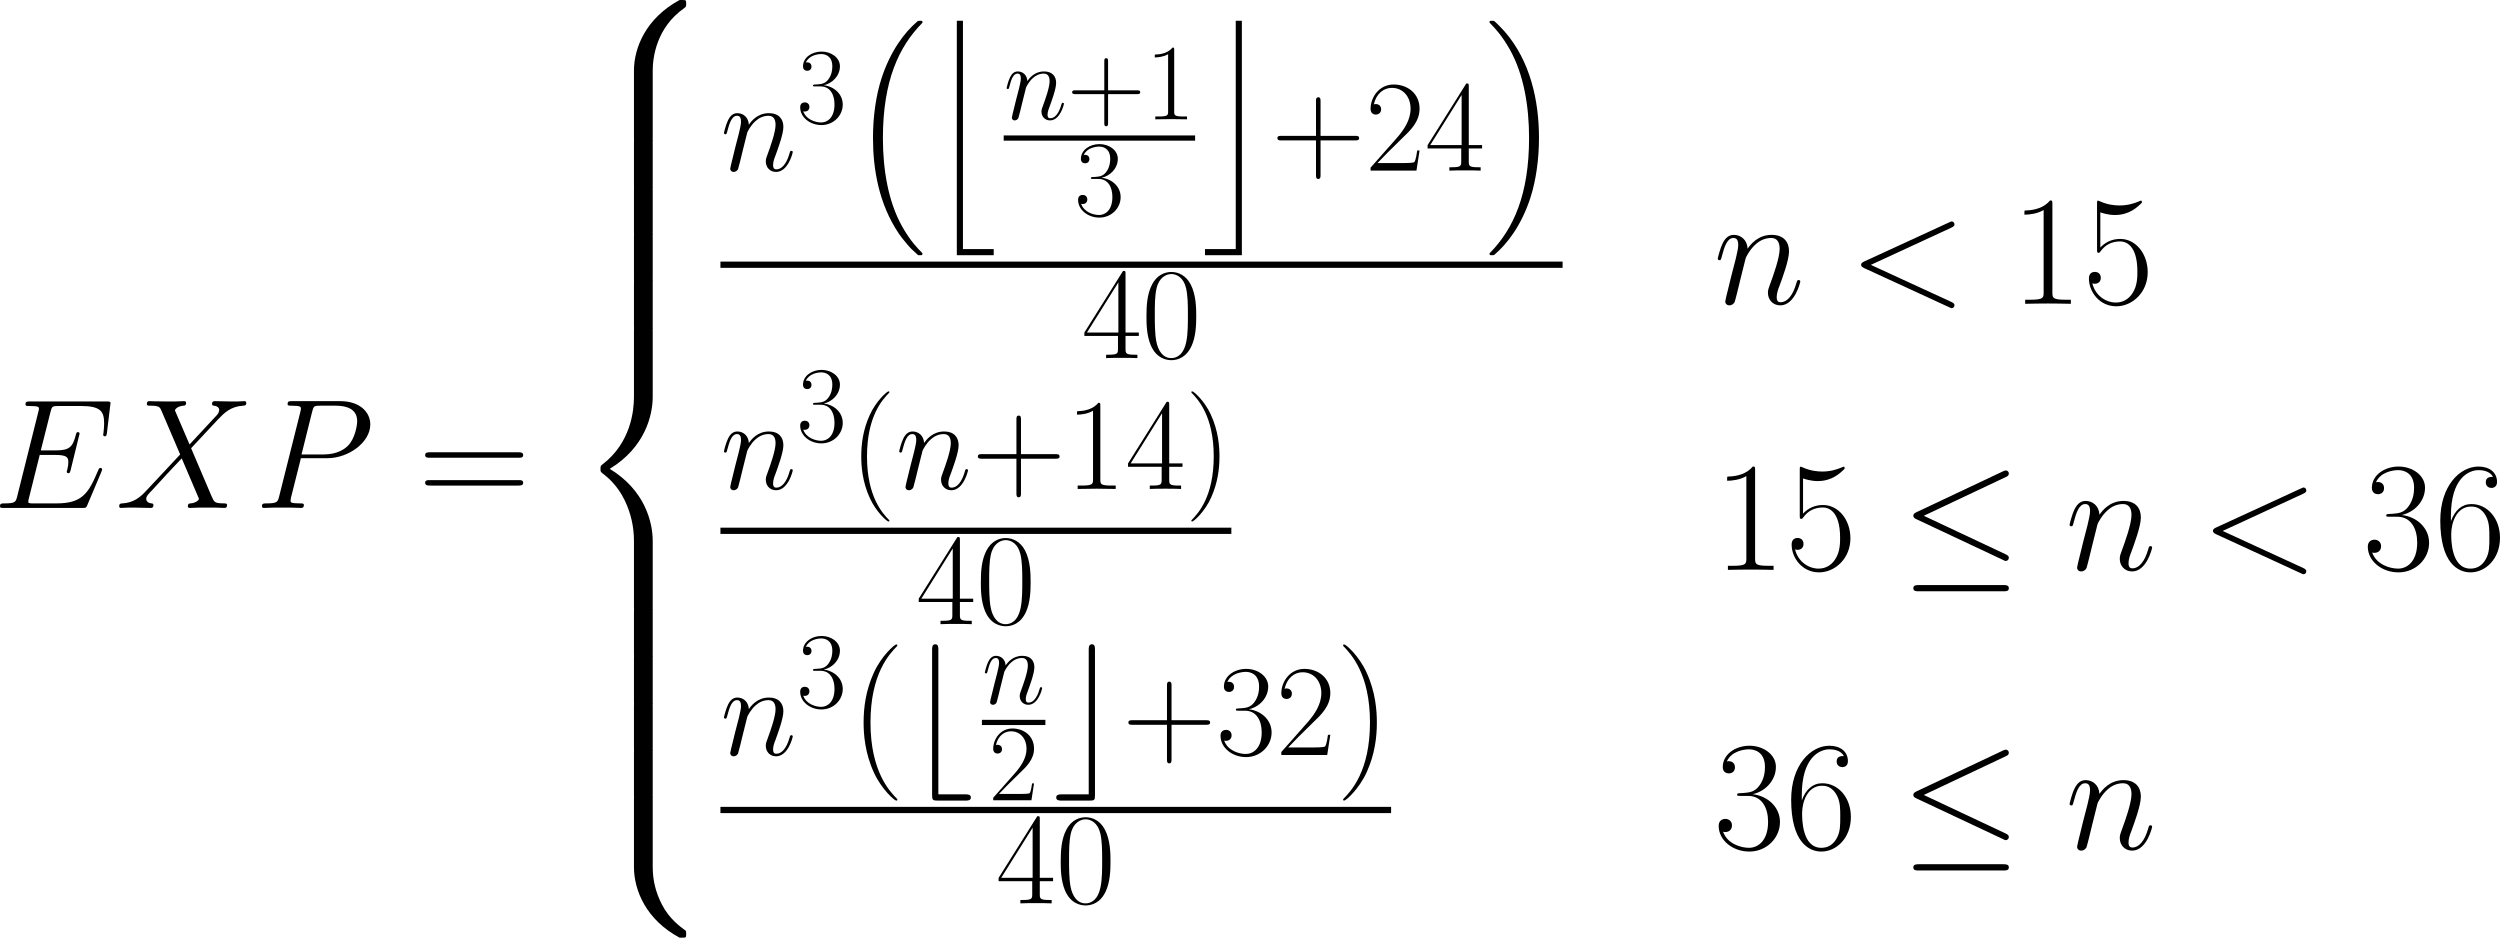
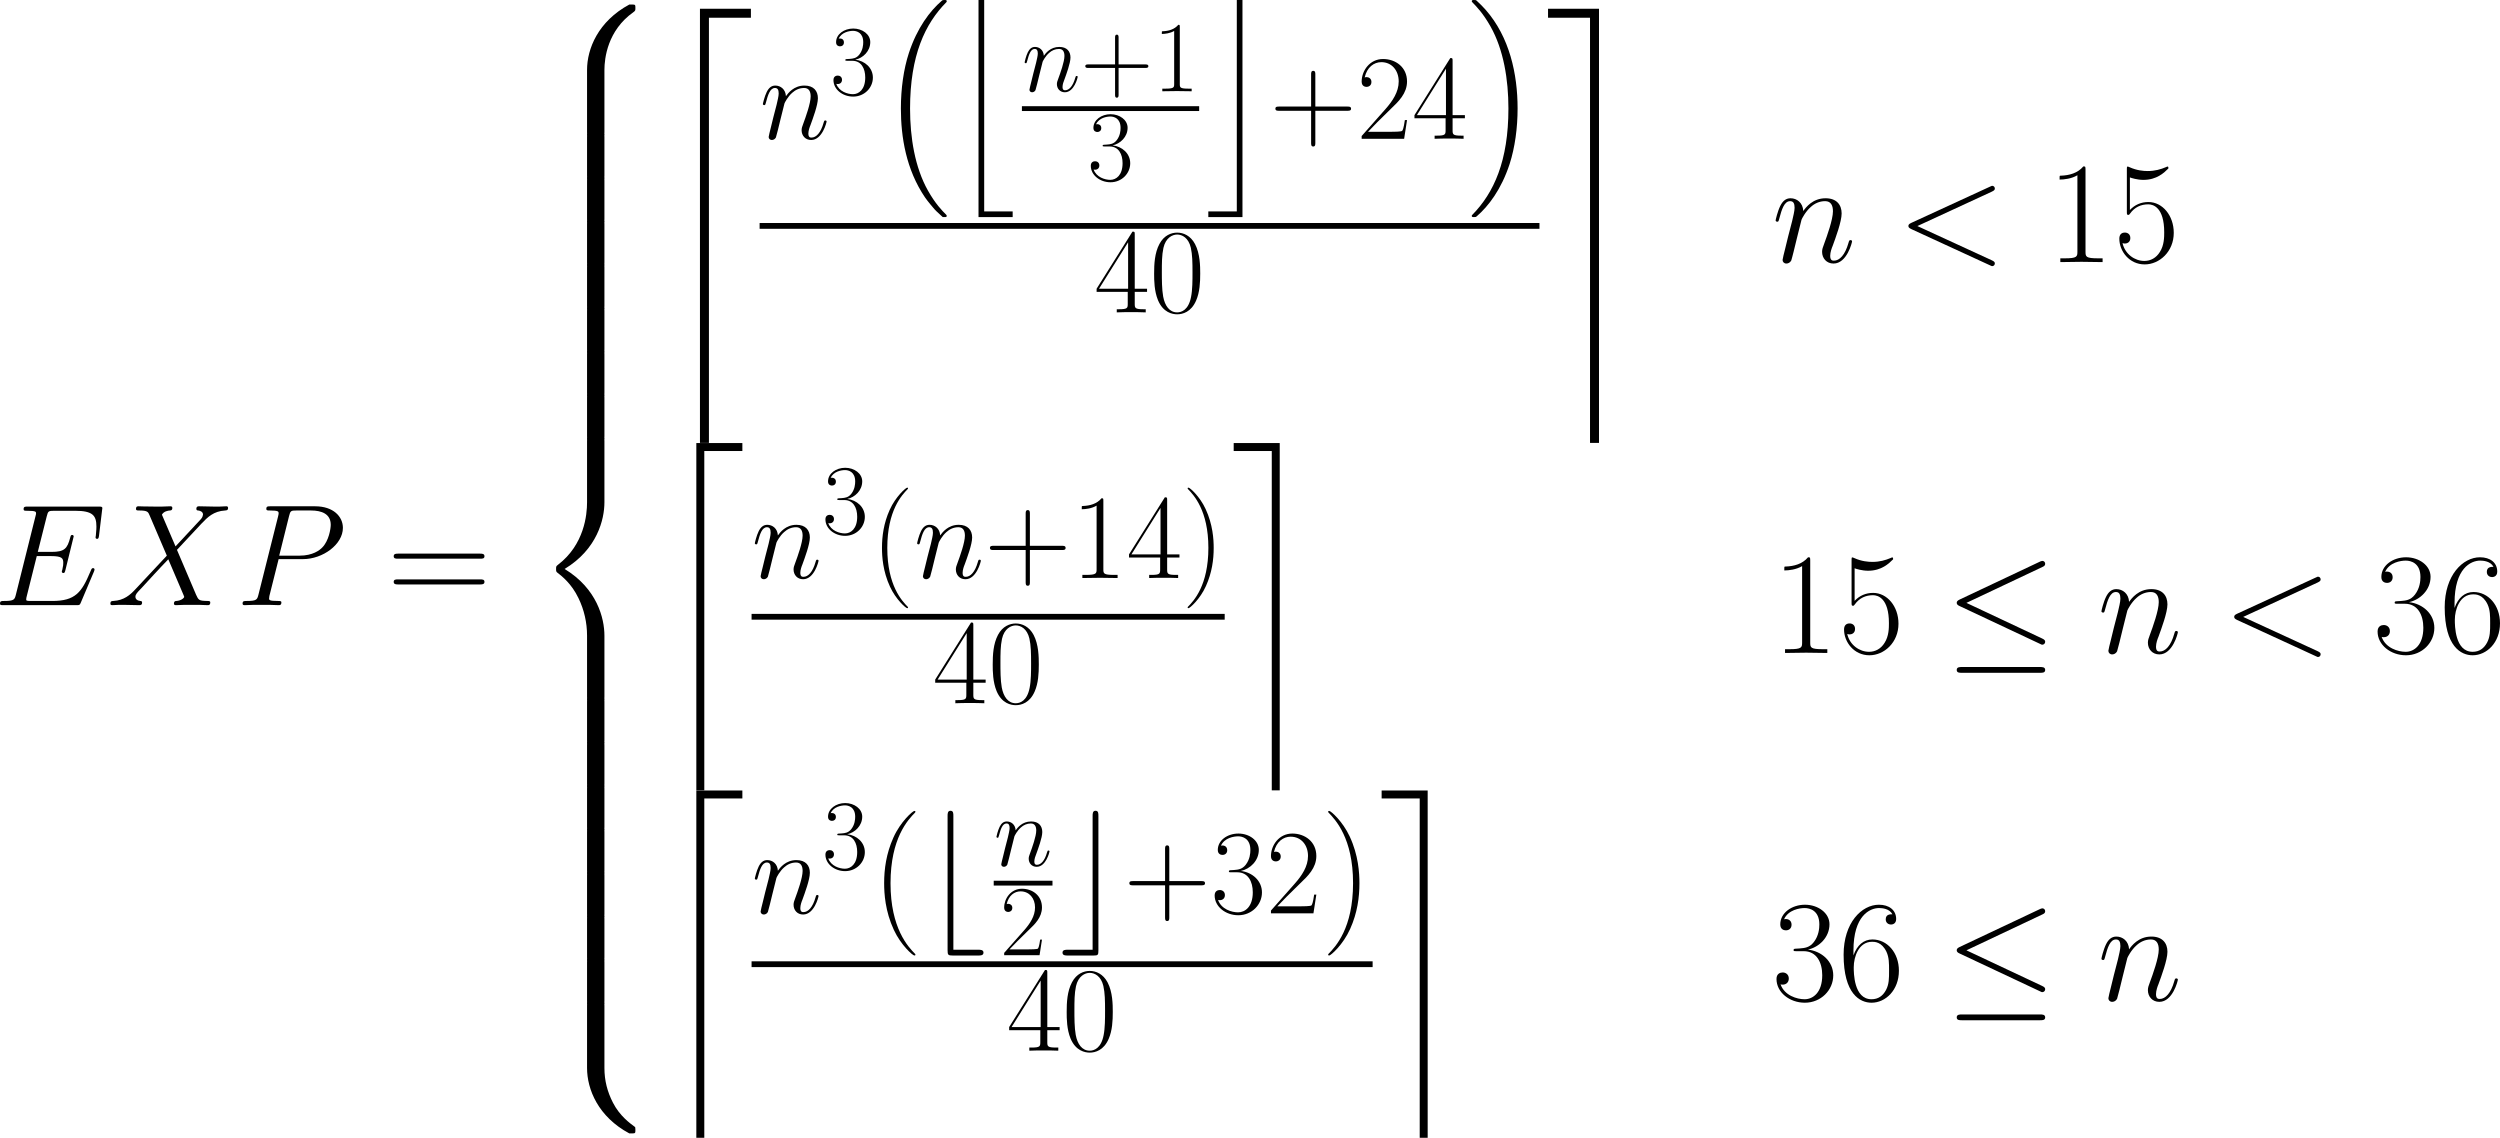
- <svg xmlns="http://www.w3.org/2000/svg" xmlns:xlink="http://www.w3.org/1999/xlink" version="1.1" width="447.915pt" height="168.002pt" viewBox="-.191 -.334 447.915 168.002">
+ <svg xmlns="http://www.w3.org/2000/svg" xmlns:xlink="http://www.w3.org/1999/xlink" version="1.1" width="483.705pt" height="220.141pt" viewBox="-.191 -.334 483.705 220.141">
  <defs>
    <path id="g2-20" d="M16.731-14.724C17.004-14.847 17.202-14.971 17.202-15.269C17.202-15.541 17.004-15.765 16.706-15.765C16.583-15.765 16.359-15.665 16.26-15.616L2.553-9.146C2.132-8.948 2.057-8.775 2.057-8.576C2.057-8.353 2.206-8.18 2.553-8.031L16.26-1.586C16.583-1.413 16.632-1.413 16.706-1.413C16.979-1.413 17.202-1.636 17.202-1.909C17.202-2.132 17.103-2.28 16.682-2.479L3.718-8.576L16.731-14.724ZM16.335 3.396C16.756 3.396 17.202 3.396 17.202 2.9S16.682 2.404 16.31 2.404H2.95C2.578 2.404 2.057 2.404 2.057 2.9S2.503 3.396 2.925 3.396H16.335Z" />
    <path id="g2-98" d="M9.568 6.197C9.94 6.197 10.46 6.197 10.46 5.701S9.94 5.205 9.568 5.205H5.304V-17.698C5.304-18.144 5.304-18.59 4.809-18.59S4.313-18.07 4.313-17.698V5.304C4.313 6.098 4.412 6.197 5.205 6.197H9.568Z" />
    <path id="g2-99" d="M6.668-17.698C6.668-18.144 6.668-18.59 6.172-18.59S5.676-18.07 5.676-17.698V5.205H1.413C1.041 5.205 .521 5.205 .521 5.701S1.041 6.197 1.413 6.197H5.8C6.593 6.197 6.668 6.122 6.668 5.304V-17.698Z" />
    <use id="g7-40" xlink:href="#g6-40" transform="scale(1.200232)" />
    <use id="g7-41" xlink:href="#g6-41" transform="scale(1.200232)" />
    <use id="g7-43" xlink:href="#g6-43" transform="scale(1.200232)" />
    <use id="g7-48" xlink:href="#g6-48" transform="scale(1.200232)" />
    <use id="g7-49" xlink:href="#g6-49" transform="scale(1.200232)" />
    <use id="g7-50" xlink:href="#g6-50" transform="scale(1.200232)" />
    <use id="g7-51" xlink:href="#g6-51" transform="scale(1.200232)" />
    <use id="g7-52" xlink:href="#g6-52" transform="scale(1.200232)" />
+     <use id="g4-110" xlink:href="#g3-110" transform="scale(1.200232)" />
+     <use id="g1-24" xlink:href="#g0-24" transform="scale(1.199614)" />
+     <use id="g1-25" xlink:href="#g0-25" transform="scale(1.199614)" />
+     <use id="g1-38" xlink:href="#g0-38" transform="scale(1.199614)" />
+     <use id="g1-39" xlink:href="#g0-39" transform="scale(1.199614)" />
    <use id="g1-56" xlink:href="#g0-56" transform="scale(1.199614)" />
    <use id="g1-58" xlink:href="#g0-58" transform="scale(1.199614)" />
    <use id="g1-60" xlink:href="#g0-60" transform="scale(1.199614)" />
    <use id="g1-62" xlink:href="#g0-62" transform="scale(1.199614)" />
-     <path id="g0-16" d="M10.641 36.118C10.683 36.139 10.868 36.345 10.889 36.345H11.344C11.406 36.345 11.571 36.325 11.571 36.139C11.571 36.056 11.53 36.015 11.488 35.953C10.745 35.209 9.629 34.072 8.348 31.8C6.116 27.832 5.29 22.729 5.29 17.77C5.29 8.596 7.893 3.203 11.509-.455C11.571-.517 11.571-.579 11.571-.62C11.571-.827 11.426-.827 11.178-.827C10.91-.827 10.868-.827 10.683-.661C8.72 1.033 6.509 3.905 5.083 8.265C4.194 10.992 3.719 14.319 3.719 17.749C3.719 22.646 4.608 28.184 7.852 32.977C8.41 33.783 9.174 34.63 9.174 34.651C9.381 34.899 9.67 35.23 9.835 35.374L10.641 36.118Z" />
-     <path id="g0-17" d="M8.596 17.749C8.596 11.819 7.211 5.517 3.141 .868C2.851 .537 2.087-.269 1.591-.703C1.446-.827 1.405-.827 1.136-.827C.93-.827 .744-.827 .744-.62C.744-.537 .827-.455 .868-.413C1.57 .31 2.686 1.446 3.967 3.719C6.199 7.686 7.025 12.79 7.025 17.749C7.025 26.717 4.546 32.192 .827 35.973C.785 36.015 .744 36.077 .744 36.139C.744 36.345 .93 36.345 1.136 36.345C1.405 36.345 1.446 36.345 1.632 36.18C3.595 34.486 5.806 31.614 7.232 27.254C8.141 24.423 8.596 21.076 8.596 17.749Z" />
-     <path id="g0-56" d="M10.414 9.36C10.414 7.666 10.868 3.719 14.546 1.116C14.815 .909 14.836 .888 14.836 .517C14.836 .041 14.815 .021 14.298 .021H13.968C9.525 2.418 7.934 6.323 7.934 9.36V18.245C7.934 18.782 7.955 18.803 8.513 18.803H9.835C10.393 18.803 10.414 18.782 10.414 18.245V9.36Z" />
-     <path id="g0-58" d="M14.298 18.576C14.815 18.576 14.836 18.555 14.836 18.08C14.836 17.708 14.815 17.687 14.732 17.625C14.092 17.15 12.604 16.096 11.633 14.195C10.827 12.625 10.414 11.034 10.414 9.236V.351C10.414-.186 10.393-.207 9.835-.207H8.513C7.955-.207 7.934-.186 7.934 .351V9.236C7.934 12.294 9.525 16.199 13.968 18.576H14.298Z" />
-     <path id="g0-60" d="M7.934 36.841C7.934 37.379 7.955 37.399 8.513 37.399H9.835C10.393 37.399 10.414 37.379 10.414 36.841V28.122C10.414 25.622 9.36 21.406 4.732 18.596C9.401 15.766 10.414 11.509 10.414 9.071V.351C10.414-.186 10.393-.207 9.835-.207H8.513C7.955-.207 7.934-.186 7.934 .351V9.092C7.934 10.827 7.562 15.125 3.761 18.018C3.533 18.204 3.513 18.224 3.513 18.596S3.533 18.989 3.761 19.175C4.298 19.588 5.724 20.683 6.715 22.77C7.521 24.423 7.934 26.262 7.934 28.101V36.841Z" />
-     <path id="g0-62" d="M10.414 .351C10.414-.186 10.393-.207 9.835-.207H8.513C7.955-.207 7.934-.186 7.934 .351V5.847C7.934 6.385 7.955 6.405 8.513 6.405H9.835C10.393 6.405 10.414 6.385 10.414 5.847V.351Z" />
-     <path id="g0-106" d="M4.67 36.345H10.517V35.374H5.641V-.827H4.67V36.345Z" />
-     <path id="g0-107" d="M5.248 35.374H.372V36.345H6.219V-.827H5.248V35.374Z" />
-     <use id="g4-110" xlink:href="#g3-110" transform="scale(1.200232)" />
    <path id="g3-60" d="M11.345-8.384C11.655-8.522 11.689-8.642 11.689-8.745C11.689-8.935 11.552-9.073 11.362-9.073C11.328-9.073 11.311-9.055 11.07-8.952L1.756-4.665C1.446-4.528 1.412-4.407 1.412-4.304C1.412-4.183 1.429-4.08 1.756-3.925L11.07 .362C11.293 .465 11.328 .482 11.362 .482C11.552 .482 11.689 .344 11.689 .155C11.689 .052 11.655-.069 11.345-.207L2.479-4.287L11.345-8.384Z" />
    <path id="g3-69" d="M11.965-3.994C11.982-4.046 12.034-4.166 12.034-4.235C12.034-4.321 11.965-4.407 11.861-4.407C11.793-4.407 11.758-4.39 11.707-4.338C11.672-4.321 11.672-4.287 11.517-3.942C10.501-1.532 9.761-.499 7.007-.499H4.493C4.252-.499 4.218-.499 4.114-.516C3.925-.534 3.908-.568 3.908-.706C3.908-.826 3.942-.93 3.977-1.085L5.165-5.836H6.869C8.212-5.836 8.315-5.543 8.315-5.027C8.315-4.855 8.315-4.7 8.195-4.183C8.16-4.114 8.143-4.046 8.143-3.994C8.143-3.873 8.229-3.822 8.332-3.822C8.487-3.822 8.504-3.942 8.573-4.183L9.555-8.177C9.555-8.263 9.486-8.349 9.382-8.349C9.227-8.349 9.21-8.281 9.141-8.04C8.797-6.714 8.453-6.335 6.921-6.335H5.285L6.352-10.57C6.507-11.173 6.542-11.224 7.248-11.224H9.71C11.827-11.224 12.257-10.656 12.257-9.348C12.257-9.331 12.257-8.849 12.189-8.281C12.171-8.212 12.154-8.108 12.154-8.074C12.154-7.936 12.24-7.885 12.343-7.885C12.464-7.885 12.533-7.954 12.567-8.263L12.929-11.276C12.929-11.328 12.963-11.5 12.963-11.534C12.963-11.724 12.808-11.724 12.498-11.724H4.097C3.77-11.724 3.598-11.724 3.598-11.414C3.598-11.224 3.719-11.224 4.011-11.224C5.079-11.224 5.079-11.104 5.079-10.915C5.079-10.829 5.061-10.76 5.01-10.57L2.686-1.274C2.531-.671 2.496-.499 1.291-.499C.964-.499 .792-.499 .792-.189C.792 0 .895 0 1.24 0H9.882C10.26 0 10.278-.017 10.398-.293L11.965-3.994Z" />
    <path id="g3-80" d="M5.096-5.475H7.988C10.364-5.475 12.739-7.23 12.739-9.193C12.739-10.536 11.603-11.758 9.434-11.758H4.114C3.787-11.758 3.632-11.758 3.632-11.431C3.632-11.259 3.787-11.259 4.046-11.259C5.096-11.259 5.096-11.121 5.096-10.932C5.096-10.897 5.096-10.794 5.027-10.536L2.703-1.274C2.548-.671 2.513-.499 1.308-.499C.981-.499 .809-.499 .809-.189C.809 0 .964 0 1.067 0C1.394 0 1.739-.034 2.066-.034H4.08C4.407-.034 4.769 0 5.096 0C5.233 0 5.423 0 5.423-.327C5.423-.499 5.268-.499 5.01-.499C3.977-.499 3.96-.62 3.96-.792C3.96-.878 3.977-.998 3.994-1.085L5.096-5.475ZM6.335-10.587C6.49-11.224 6.559-11.259 7.23-11.259H8.935C10.226-11.259 11.293-10.846 11.293-9.555C11.293-9.107 11.07-7.644 10.278-6.852C9.985-6.542 9.159-5.888 7.592-5.888H5.165L6.335-10.587Z" />
    <path id="g3-88" d="M8.177-6.989L6.559-10.76C6.783-11.173 7.299-11.242 7.506-11.259C7.609-11.259 7.799-11.276 7.799-11.569C7.799-11.758 7.644-11.758 7.54-11.758C7.248-11.758 6.903-11.724 6.611-11.724H5.612C4.562-11.724 3.805-11.758 3.787-11.758C3.65-11.758 3.478-11.758 3.478-11.431C3.478-11.259 3.632-11.259 3.856-11.259C4.855-11.259 4.924-11.087 5.096-10.674L7.144-5.888L3.409-1.894C2.789-1.222 2.049-.568 .775-.499C.568-.482 .43-.482 .43-.172C.43-.121 .448 0 .637 0C.878 0 1.136-.034 1.377-.034H2.186C2.737-.034 3.34 0 3.873 0C3.994 0 4.201 0 4.201-.31C4.201-.482 4.08-.499 3.977-.499C3.632-.534 3.409-.723 3.409-.998C3.409-1.291 3.615-1.498 4.114-2.014L5.647-3.684C6.025-4.08 6.938-5.079 7.317-5.457L9.124-1.222C9.141-1.188 9.21-1.016 9.21-.998C9.21-.844 8.832-.534 8.281-.499C8.177-.499 7.988-.482 7.988-.172C7.988 0 8.16 0 8.246 0C8.539 0 8.883-.034 9.176-.034H11.07C11.379-.034 11.707 0 11.999 0C12.12 0 12.309 0 12.309-.327C12.309-.499 12.137-.499 11.982-.499C10.949-.516 10.915-.603 10.622-1.24L8.349-6.576L10.536-8.918C10.708-9.09 11.104-9.52 11.259-9.692C11.999-10.467 12.688-11.173 14.082-11.259C14.254-11.276 14.427-11.276 14.427-11.569C14.427-11.758 14.272-11.758 14.203-11.758C13.962-11.758 13.703-11.724 13.462-11.724H12.671C12.12-11.724 11.517-11.758 10.983-11.758C10.863-11.758 10.656-11.758 10.656-11.448C10.656-11.276 10.777-11.259 10.88-11.259C11.156-11.224 11.448-11.087 11.448-10.76L11.431-10.725C11.414-10.605 11.379-10.433 11.19-10.226L8.177-6.989Z" />
    <path id="g3-110" d="M3.546-5.044C3.581-5.147 4.011-6.008 4.648-6.559C5.096-6.972 5.681-7.248 6.352-7.248C7.041-7.248 7.282-6.731 7.282-6.043C7.282-5.061 6.576-3.099 6.232-2.169C6.077-1.756 5.991-1.532 5.991-1.222C5.991-.448 6.525 .172 7.351 .172C8.952 .172 9.555-2.359 9.555-2.462C9.555-2.548 9.486-2.617 9.382-2.617C9.227-2.617 9.21-2.565 9.124-2.272C8.728-.861 8.074-.172 7.403-.172C7.23-.172 6.955-.189 6.955-.74C6.955-1.171 7.144-1.687 7.248-1.928C7.592-2.875 8.315-4.803 8.315-5.784C8.315-6.817 7.713-7.592 6.404-7.592C4.872-7.592 4.063-6.507 3.753-6.077C3.701-7.058 2.995-7.592 2.238-7.592C1.687-7.592 1.308-7.265 1.016-6.68C.706-6.06 .465-5.027 .465-4.958S.534-4.803 .654-4.803C.792-4.803 .809-4.82 .912-5.216C1.188-6.266 1.498-7.248 2.186-7.248C2.582-7.248 2.72-6.972 2.72-6.456C2.72-6.077 2.548-5.406 2.427-4.872L1.945-3.013C1.876-2.686 1.687-1.911 1.601-1.601C1.481-1.153 1.291-.344 1.291-.258C1.291-.017 1.481 .172 1.739 .172C1.945 .172 2.186 .069 2.324-.189C2.359-.275 2.513-.878 2.6-1.222L2.978-2.772L3.546-5.044Z" />
    <path id="g6-40" d="M5.268 4.201C5.268 4.183 5.268 4.149 5.216 4.097C4.424 3.288 2.307 1.085 2.307-4.287S4.39-11.844 5.233-12.705C5.233-12.722 5.268-12.757 5.268-12.808S5.216-12.894 5.147-12.894C4.958-12.894 3.495-11.62 2.651-9.727C1.79-7.816 1.549-5.957 1.549-4.304C1.549-3.064 1.67-.964 2.703 1.257C3.529 3.047 4.941 4.304 5.147 4.304C5.233 4.304 5.268 4.269 5.268 4.201Z" />
    <path id="g6-41" d="M4.528-4.287C4.528-5.526 4.407-7.626 3.374-9.847C2.548-11.638 1.136-12.894 .93-12.894C.878-12.894 .809-12.877 .809-12.791C.809-12.757 .826-12.739 .844-12.705C1.67-11.844 3.77-9.658 3.77-4.304C3.77 1.067 1.687 3.254 .844 4.114C.826 4.149 .809 4.166 .809 4.201C.809 4.287 .878 4.304 .93 4.304C1.119 4.304 2.582 3.03 3.426 1.136C4.287-.775 4.528-2.634 4.528-4.287Z" />
    <path id="g6-43" d="M6.49-3.994H11.052C11.293-3.994 11.586-3.994 11.586-4.287C11.586-4.597 11.311-4.597 11.052-4.597H6.49V-9.159C6.49-9.4 6.49-9.692 6.198-9.692C5.888-9.692 5.888-9.417 5.888-9.159V-4.597H1.326C1.085-4.597 .792-4.597 .792-4.304C.792-3.994 1.067-3.994 1.326-3.994H5.888V.568C5.888 .809 5.888 1.102 6.18 1.102C6.49 1.102 6.49 .826 6.49 .568V-3.994Z" />
    <path id="g6-48" d="M7.23-5.526C7.23-6.576 7.213-8.367 6.49-9.744C5.853-10.949 4.838-11.379 3.942-11.379C3.116-11.379 2.066-11.001 1.412-9.761C.723-8.47 .654-6.869 .654-5.526C.654-4.545 .671-3.047 1.205-1.739C1.945 .034 3.271 .275 3.942 .275C4.734 .275 5.939-.052 6.645-1.687C7.162-2.875 7.23-4.269 7.23-5.526ZM3.942 0C2.841 0 2.186-.947 1.945-2.255C1.756-3.271 1.756-4.751 1.756-5.716C1.756-7.041 1.756-8.143 1.98-9.193C2.307-10.656 3.271-11.104 3.942-11.104C4.648-11.104 5.561-10.639 5.888-9.227C6.111-8.246 6.129-7.093 6.129-5.716C6.129-4.597 6.129-3.219 5.922-2.204C5.561-.327 4.545 0 3.942 0Z" />
    <path id="g6-49" d="M4.579-11.001C4.579-11.362 4.562-11.379 4.321-11.379C3.65-10.57 2.634-10.312 1.67-10.278C1.618-10.278 1.532-10.278 1.515-10.243S1.498-10.174 1.498-9.813C2.031-9.813 2.927-9.916 3.615-10.329V-1.257C3.615-.654 3.581-.448 2.1-.448H1.584V0C2.41-.017 3.271-.034 4.097-.034S5.784-.017 6.611 0V-.448H6.094C4.614-.448 4.579-.637 4.579-1.257V-11.001Z" />
    <path id="g6-50" d="M7.179-2.668H6.869C6.697-1.446 6.559-1.24 6.49-1.136C6.404-.998 5.165-.998 4.924-.998H1.618C2.238-1.67 3.443-2.892 4.906-4.304C5.957-5.302 7.179-6.473 7.179-8.177C7.179-10.209 5.561-11.379 3.753-11.379C1.859-11.379 .706-9.71 .706-8.16C.706-7.489 1.205-7.403 1.412-7.403C1.584-7.403 2.1-7.506 2.1-8.108C2.1-8.642 1.653-8.797 1.412-8.797C1.308-8.797 1.205-8.78 1.136-8.745C1.463-10.209 2.462-10.932 3.512-10.932C5.01-10.932 5.991-9.744 5.991-8.177C5.991-6.68 5.113-5.388 4.132-4.269L.706-.396V0H6.766L7.179-2.668Z" />
    <path id="g6-51" d="M3.805-5.853C5.337-5.853 6.008-4.528 6.008-2.995C6.008-.93 4.906-.138 3.908-.138C2.995-.138 1.515-.585 1.05-1.911C1.136-1.876 1.222-1.876 1.308-1.876C1.722-1.876 2.031-2.152 2.031-2.6C2.031-3.099 1.653-3.323 1.308-3.323C1.016-3.323 .568-3.185 .568-2.548C.568-.964 2.117 .275 3.942 .275C5.853 .275 7.317-1.222 7.317-2.978C7.317-4.648 5.939-5.853 4.304-6.043C5.612-6.318 6.869-7.489 6.869-9.055C6.869-10.398 5.509-11.379 3.96-11.379C2.393-11.379 1.016-10.415 1.016-9.038C1.016-8.436 1.463-8.332 1.687-8.332C2.049-8.332 2.359-8.556 2.359-9.004S2.049-9.675 1.687-9.675C1.618-9.675 1.532-9.675 1.463-9.641C1.963-10.777 3.323-10.983 3.925-10.983S5.664-10.691 5.664-9.038C5.664-8.556 5.595-7.695 5.01-6.938C4.493-6.266 3.908-6.232 3.34-6.18C3.254-6.18 2.858-6.146 2.789-6.146C2.668-6.129 2.6-6.111 2.6-5.991S2.617-5.853 2.961-5.853H3.805Z" />
    <path id="g6-52" d="M5.784-11.138C5.784-11.5 5.767-11.517 5.457-11.517L.344-3.374V-2.927H4.786V-1.24C4.786-.62 4.751-.448 3.546-.448H3.219V0C3.77-.034 4.7-.034 5.285-.034S6.8-.034 7.351 0V-.448H7.024C5.819-.448 5.784-.62 5.784-1.24V-2.927H7.54V-3.374H5.784V-11.138ZM4.838-10.002V-3.374H.689L4.838-10.002Z" />
    <path id="g6-53" d="M1.963-10.071C2.135-10.002 2.841-9.778 3.564-9.778C5.165-9.778 6.043-10.639 6.542-11.138C6.542-11.276 6.542-11.362 6.439-11.362C6.421-11.362 6.387-11.362 6.249-11.293C5.647-11.035 4.941-10.829 4.08-10.829C3.564-10.829 2.789-10.897 1.945-11.276C1.756-11.362 1.722-11.362 1.704-11.362C1.618-11.362 1.601-11.345 1.601-11.001V-6.008C1.601-5.698 1.601-5.612 1.773-5.612C1.859-5.612 1.894-5.647 1.98-5.767C2.531-6.542 3.288-6.869 4.149-6.869C4.751-6.869 6.043-6.49 6.043-3.546C6.043-2.995 6.043-1.997 5.526-1.205C5.096-.499 4.424-.138 3.684-.138C2.548-.138 1.394-.93 1.085-2.255C1.153-2.238 1.291-2.204 1.36-2.204C1.584-2.204 2.014-2.324 2.014-2.858C2.014-3.323 1.687-3.512 1.36-3.512C.964-3.512 .706-3.271 .706-2.789C.706-1.291 1.894 .275 3.719 .275C5.492 .275 7.179-1.257 7.179-3.478C7.179-5.543 5.836-7.144 4.166-7.144C3.288-7.144 2.548-6.817 1.963-6.198V-10.071Z" />
    <path id="g6-54" d="M1.825-5.939C1.825-10.054 3.753-10.983 4.872-10.983C5.233-10.983 6.111-10.915 6.456-10.243C6.18-10.243 5.664-10.243 5.664-9.641C5.664-9.176 6.043-9.021 6.284-9.021C6.439-9.021 6.903-9.09 6.903-9.675C6.903-10.76 6.043-11.379 4.855-11.379C2.806-11.379 .654-9.245 .654-5.44C.654-.757 2.6 .275 3.977 .275C5.647 .275 7.23-1.222 7.23-3.529C7.23-5.681 5.836-7.248 4.08-7.248C3.03-7.248 2.255-6.559 1.825-5.354V-5.939ZM3.977-.138C1.859-.138 1.859-3.305 1.859-3.942C1.859-5.182 2.445-6.972 4.046-6.972C4.338-6.972 5.182-6.972 5.75-5.784C6.06-5.113 6.06-4.407 6.06-3.546C6.06-2.617 6.06-1.928 5.698-1.24C5.32-.534 4.769-.138 3.977-.138Z" />
    <path id="g6-61" d="M11.07-5.526C11.328-5.526 11.586-5.526 11.586-5.819C11.586-6.129 11.293-6.129 11.001-6.129H1.377C1.085-6.129 .792-6.129 .792-5.819C.792-5.526 1.05-5.526 1.308-5.526H11.07ZM11.001-2.462C11.293-2.462 11.586-2.462 11.586-2.772C11.586-3.064 11.328-3.064 11.07-3.064H1.308C1.05-3.064 .792-3.064 .792-2.772C.792-2.462 1.085-2.462 1.377-2.462H11.001Z" />
+     <path id="g0-16" d="M10.641 36.118C10.683 36.139 10.868 36.345 10.889 36.345H11.344C11.406 36.345 11.571 36.325 11.571 36.139C11.571 36.056 11.53 36.015 11.488 35.953C10.745 35.209 9.629 34.072 8.348 31.8C6.116 27.832 5.29 22.729 5.29 17.77C5.29 8.596 7.893 3.203 11.509-.455C11.571-.517 11.571-.579 11.571-.62C11.571-.827 11.426-.827 11.178-.827C10.91-.827 10.868-.827 10.683-.661C8.72 1.033 6.509 3.905 5.083 8.265C4.194 10.992 3.719 14.319 3.719 17.749C3.719 22.646 4.608 28.184 7.852 32.977C8.41 33.783 9.174 34.63 9.174 34.651C9.381 34.899 9.67 35.23 9.835 35.374L10.641 36.118Z" />
+     <path id="g0-17" d="M8.596 17.749C8.596 11.819 7.211 5.517 3.141 .868C2.851 .537 2.087-.269 1.591-.703C1.446-.827 1.405-.827 1.136-.827C.93-.827 .744-.827 .744-.62C.744-.537 .827-.455 .868-.413C1.57 .31 2.686 1.446 3.967 3.719C6.199 7.686 7.025 12.79 7.025 17.749C7.025 26.717 4.546 32.192 .827 35.973C.785 36.015 .744 36.077 .744 36.139C.744 36.345 .93 36.345 1.136 36.345C1.405 36.345 1.446 36.345 1.632 36.18C3.595 34.486 5.806 31.614 7.232 27.254C8.141 24.423 8.596 21.076 8.596 17.749Z" />
+     <path id="g0-24" d="M5.166 48.743H6.302V.31H11.736V-.827H5.166V48.743Z" />
+     <path id="g0-25" d="M5.724 48.743H6.86V-.827H.289V.31H5.724V48.743Z" />
+     <path id="g0-38" d="M5.682 61.14H6.963V.455H12.955V-.827H5.682V61.14Z" />
+     <path id="g0-39" d="M6.219 61.14H7.5V-.827H.227V.455H6.219V61.14Z" />
+     <path id="g0-56" d="M10.414 9.36C10.414 7.666 10.868 3.719 14.546 1.116C14.815 .909 14.836 .888 14.836 .517C14.836 .041 14.815 .021 14.298 .021H13.968C9.525 2.418 7.934 6.323 7.934 9.36V18.245C7.934 18.782 7.955 18.803 8.513 18.803H9.835C10.393 18.803 10.414 18.782 10.414 18.245V9.36Z" />
+     <path id="g0-58" d="M14.298 18.576C14.815 18.576 14.836 18.555 14.836 18.08C14.836 17.708 14.815 17.687 14.732 17.625C14.092 17.15 12.604 16.096 11.633 14.195C10.827 12.625 10.414 11.034 10.414 9.236V.351C10.414-.186 10.393-.207 9.835-.207H8.513C7.955-.207 7.934-.186 7.934 .351V9.236C7.934 12.294 9.525 16.199 13.968 18.576H14.298Z" />
+     <path id="g0-60" d="M7.934 36.841C7.934 37.379 7.955 37.399 8.513 37.399H9.835C10.393 37.399 10.414 37.379 10.414 36.841V28.122C10.414 25.622 9.36 21.406 4.732 18.596C9.401 15.766 10.414 11.509 10.414 9.071V.351C10.414-.186 10.393-.207 9.835-.207H8.513C7.955-.207 7.934-.186 7.934 .351V9.092C7.934 10.827 7.562 15.125 3.761 18.018C3.533 18.204 3.513 18.224 3.513 18.596S3.533 18.989 3.761 19.175C4.298 19.588 5.724 20.683 6.715 22.77C7.521 24.423 7.934 26.262 7.934 28.101V36.841Z" />
+     <path id="g0-62" d="M10.414 .351C10.414-.186 10.393-.207 9.835-.207H8.513C7.955-.207 7.934-.186 7.934 .351V5.847C7.934 6.385 7.955 6.405 8.513 6.405H9.835C10.393 6.405 10.414 6.385 10.414 5.847V.351Z" />
+     <path id="g0-106" d="M4.67 36.345H10.517V35.374H5.641V-.827H4.67V36.345Z" />
+     <path id="g0-107" d="M5.248 35.374H.372V36.345H6.219V-.827H5.248V35.374Z" />
    <use id="g5-60" xlink:href="#g3-60" transform="scale(1.439815)" />
    <use id="g5-69" xlink:href="#g3-69" transform="scale(1.439815)" />
    <use id="g5-80" xlink:href="#g3-80" transform="scale(1.439815)" />
    <use id="g5-88" xlink:href="#g3-88" transform="scale(1.439815)" />
    <use id="g5-110" xlink:href="#g3-110" transform="scale(1.439815)" />
    <use id="g8-40" xlink:href="#g6-40" transform="scale(1.439815)" />
    <use id="g8-41" xlink:href="#g6-41" transform="scale(1.439815)" />
    <use id="g8-49" xlink:href="#g6-49" transform="scale(1.439815)" />
    <use id="g8-51" xlink:href="#g6-51" transform="scale(1.439815)" />
    <use id="g8-53" xlink:href="#g6-53" transform="scale(1.439815)" />
    <use id="g8-54" xlink:href="#g6-54" transform="scale(1.439815)" />
    <use id="g8-61" xlink:href="#g6-61" transform="scale(1.439815)" />
  </defs>
-   <g id="page1" transform="matrix(1.13 0 0 1.13 -51.01326 -89.29811)">
-     <use x="43.836" y="159.263" xlink:href="#g5-69" />
-     <use x="63.255" y="159.263" xlink:href="#g5-88" />
-     <use x="85.346" y="159.263" xlink:href="#g5-80" />
-     <use x="111.246" y="159.263" xlink:href="#g8-61" />
-     <use x="135.974" y="78.705" xlink:href="#g1-56" />
-     <use x="135.974" y="101.013" xlink:href="#g1-62" />
-     <use x="135.974" y="108.45" xlink:href="#g1-62" />
-     <use x="135.974" y="115.886" xlink:href="#g1-62" />
-     <use x="135.974" y="123.322" xlink:href="#g1-62" />
-     <use x="135.974" y="130.758" xlink:href="#g1-60" />
-     <use x="135.974" y="175.375" xlink:href="#g1-62" />
-     <use x="135.974" y="182.811" xlink:href="#g1-62" />
-     <use x="135.974" y="190.248" xlink:href="#g1-62" />
-     <use x="135.974" y="197.684" xlink:href="#g1-62" />
-     <use x="135.974" y="205.12" xlink:href="#g1-58" />
-     <use x="159.203" y="105.784" xlink:href="#g4-110" />
-     <use x="171.28" y="98.285" xlink:href="#g6-51" />
-     <use x="179.673" y="82.848" xlink:href="#g0-16" />
-     <use x="192.013" y="82.848" xlink:href="#g0-106" />
-     <use x="204.114" y="97.648" xlink:href="#g3-110" />
-     <use x="214.176" y="97.648" xlink:href="#g6-43" />
-     <use x="226.569" y="97.648" xlink:href="#g6-49" />
-     <rect x="204.114" y="100.205" height=".826" width="30.35" />
-     <use x="215.341" y="112.955" xlink:href="#g6-51" />
-     <use x="235.659" y="82.848" xlink:href="#g0-107" />
-     <use x="246.565" y="105.784" xlink:href="#g7-43" />
-     <use x="261.438" y="105.784" xlink:href="#g7-50" />
-     <use x="270.915" y="105.784" xlink:href="#g7-52" />
-     <use x="280.391" y="82.848" xlink:href="#g0-17" />
-     <rect x="159.203" y="120.206" height=".991" width="133.528" />
-     <use x="216.491" y="135.508" xlink:href="#g7-52" />
-     <use x="225.967" y="135.508" xlink:href="#g7-48" />
-     <use x="316.662" y="126.898" xlink:href="#g5-110" />
-     <use x="338.035" y="126.898" xlink:href="#g5-60" />
-     <use x="363.797" y="126.898" xlink:href="#g8-49" />
-     <use x="375.165" y="126.898" xlink:href="#g8-53" />
-     <use x="159.203" y="156.254" xlink:href="#g4-110" />
-     <use x="171.28" y="148.755" xlink:href="#g6-51" />
-     <use x="179.673" y="156.253" xlink:href="#g7-40" />
-     <use x="186.99" y="156.254" xlink:href="#g4-110" />
-     <use x="199.067" y="156.254" xlink:href="#g7-43" />
-     <use x="213.941" y="156.254" xlink:href="#g7-49" />
-     <use x="223.417" y="156.254" xlink:href="#g7-52" />
-     <use x="232.893" y="156.253" xlink:href="#g7-41" />
-     <rect x="159.203" y="162.393" height=".991" width="81.008" />
-     <use x="190.231" y="177.695" xlink:href="#g7-52" />
-     <use x="199.707" y="177.695" xlink:href="#g7-48" />
-     <use x="316.662" y="169.085" xlink:href="#g8-49" />
-     <use x="328.03" y="169.085" xlink:href="#g8-53" />
-     <use x="346.283" y="169.085" xlink:href="#g2-20" />
-     <use x="372.447" y="169.085" xlink:href="#g5-110" />
-     <use x="393.82" y="169.085" xlink:href="#g5-60" />
-     <use x="419.582" y="169.085" xlink:href="#g8-51" />
-     <use x="430.95" y="169.085" xlink:href="#g8-54" />
-     <use x="159.203" y="198.44" xlink:href="#g4-110" />
-     <use x="171.28" y="190.942" xlink:href="#g6-51" />
-     <use x="179.673" y="199.471" xlink:href="#g8-40" />
-     <use x="188.451" y="199.472" xlink:href="#g2-98" />
-     <use x="200.663" y="190.305" xlink:href="#g3-110" />
-     <rect x="200.663" y="192.862" height=".826" width="10.062" />
-     <use x="201.747" y="205.612" xlink:href="#g6-50" />
-     <use x="211.921" y="199.472" xlink:href="#g2-99" />
-     <use x="222.937" y="198.44" xlink:href="#g7-43" />
-     <use x="237.811" y="198.44" xlink:href="#g7-51" />
-     <use x="247.287" y="198.44" xlink:href="#g7-50" />
-     <use x="256.763" y="199.471" xlink:href="#g8-41" />
-     <rect x="159.203" y="206.66" height=".991" width="106.338" />
-     <use x="202.896" y="221.962" xlink:href="#g7-52" />
-     <use x="212.372" y="221.962" xlink:href="#g7-48" />
-     <use x="316.662" y="213.352" xlink:href="#g8-51" />
-     <use x="328.03" y="213.352" xlink:href="#g8-54" />
-     <use x="346.283" y="213.352" xlink:href="#g2-20" />
-     <use x="372.447" y="213.352" xlink:href="#g5-110" />
+   <g id="page1" transform="matrix(1.13 0 0 1.13 -51.01326 -89.26997)">
+     <use x="43.836" y="182.322" xlink:href="#g5-69" />
+     <use x="63.255" y="182.322" xlink:href="#g5-88" />
+     <use x="85.346" y="182.322" xlink:href="#g5-80" />
+     <use x="111.246" y="182.322" xlink:href="#g8-61" />
+     <use x="135.974" y="79.454" xlink:href="#g1-56" />
+     <use x="135.974" y="101.763" xlink:href="#g1-62" />
+     <use x="135.974" y="109.199" xlink:href="#g1-62" />
+     <use x="135.974" y="116.635" xlink:href="#g1-62" />
+     <use x="135.974" y="124.072" xlink:href="#g1-62" />
+     <use x="135.974" y="131.508" xlink:href="#g1-62" />
+     <use x="135.974" y="138.944" xlink:href="#g1-62" />
+     <use x="135.974" y="146.38" xlink:href="#g1-62" />
+     <use x="135.974" y="153.816" xlink:href="#g1-60" />
+     <use x="135.974" y="198.433" xlink:href="#g1-62" />
+     <use x="135.974" y="205.87" xlink:href="#g1-62" />
+     <use x="135.974" y="213.306" xlink:href="#g1-62" />
+     <use x="135.974" y="220.742" xlink:href="#g1-62" />
+     <use x="135.974" y="228.178" xlink:href="#g1-62" />
+     <use x="135.974" y="235.614" xlink:href="#g1-62" />
+     <use x="135.974" y="243.051" xlink:href="#g1-62" />
+     <use x="135.974" y="250.487" xlink:href="#g1-58" />
+     <use x="158.007" y="81.195" xlink:href="#g1-38" />
+     <use x="175.039" y="102.467" xlink:href="#g4-110" />
+     <use x="187.116" y="94.969" xlink:href="#g6-51" />
+     <use x="195.509" y="79.531" xlink:href="#g0-16" />
+     <use x="207.85" y="79.531" xlink:href="#g0-106" />
+     <use x="219.95" y="94.331" xlink:href="#g3-110" />
+     <use x="230.013" y="94.331" xlink:href="#g6-43" />
+     <use x="242.405" y="94.331" xlink:href="#g6-49" />
+     <rect x="219.95" y="96.888" height=".826" width="30.35" />
+     <use x="231.178" y="109.638" xlink:href="#g6-51" />
+     <use x="251.496" y="79.531" xlink:href="#g0-107" />
+     <use x="262.401" y="102.467" xlink:href="#g7-43" />
+     <use x="277.275" y="102.467" xlink:href="#g7-50" />
+     <use x="286.751" y="102.467" xlink:href="#g7-52" />
+     <use x="296.227" y="79.531" xlink:href="#g0-17" />
+     <rect x="175.039" y="116.889" height=".991" width="133.528" />
+     <use x="232.327" y="132.191" xlink:href="#g7-52" />
+     <use x="241.803" y="132.191" xlink:href="#g7-48" />
+     <use x="309.763" y="81.195" xlink:href="#g1-39" />
+     <use x="348.334" y="123.582" xlink:href="#g5-110" />
+     <use x="369.707" y="123.582" xlink:href="#g5-60" />
+     <use x="395.47" y="123.582" xlink:href="#g8-49" />
+     <use x="406.837" y="123.582" xlink:href="#g8-53" />
+     <use x="158.007" y="155.557" xlink:href="#g1-24" />
+     <use x="173.662" y="177.676" xlink:href="#g4-110" />
+     <use x="185.739" y="170.178" xlink:href="#g6-51" />
+     <use x="194.132" y="177.675" xlink:href="#g7-40" />
+     <use x="201.45" y="177.676" xlink:href="#g4-110" />
+     <use x="213.527" y="177.676" xlink:href="#g7-43" />
+     <use x="228.4" y="177.676" xlink:href="#g7-49" />
+     <use x="237.876" y="177.676" xlink:href="#g7-52" />
+     <use x="247.353" y="177.675" xlink:href="#g7-41" />
+     <rect x="173.662" y="183.815" height=".991" width="81.008" />
+     <use x="204.69" y="199.117" xlink:href="#g7-52" />
+     <use x="214.166" y="199.117" xlink:href="#g7-48" />
+     <use x="255.865" y="155.557" xlink:href="#g1-25" />
+     <use x="348.334" y="190.507" xlink:href="#g8-49" />
+     <use x="359.702" y="190.507" xlink:href="#g8-53" />
+     <use x="377.955" y="190.507" xlink:href="#g2-20" />
+     <use x="404.119" y="190.507" xlink:href="#g5-110" />
+     <use x="425.492" y="190.507" xlink:href="#g5-60" />
+     <use x="451.255" y="190.507" xlink:href="#g8-51" />
+     <use x="462.622" y="190.507" xlink:href="#g8-54" />
+     <use x="158.007" y="215.047" xlink:href="#g1-24" />
+     <use x="173.662" y="235.085" xlink:href="#g4-110" />
+     <use x="185.739" y="227.587" xlink:href="#g6-51" />
+     <use x="194.132" y="236.115" xlink:href="#g8-40" />
+     <use x="202.91" y="236.116" xlink:href="#g2-98" />
+     <use x="215.122" y="226.95" xlink:href="#g3-110" />
+     <rect x="215.122" y="229.506" height=".826" width="10.062" />
+     <use x="216.206" y="242.256" xlink:href="#g6-50" />
+     <use x="226.38" y="236.116" xlink:href="#g2-99" />
+     <use x="237.396" y="235.085" xlink:href="#g7-43" />
+     <use x="252.27" y="235.085" xlink:href="#g7-51" />
+     <use x="261.746" y="235.085" xlink:href="#g7-50" />
+     <use x="271.222" y="236.115" xlink:href="#g8-41" />
+     <rect x="173.662" y="243.304" height=".991" width="106.338" />
+     <use x="217.355" y="258.607" xlink:href="#g7-52" />
+     <use x="226.831" y="258.607" xlink:href="#g7-48" />
+     <use x="281.196" y="215.047" xlink:href="#g1-25" />
+     <use x="348.334" y="249.997" xlink:href="#g8-51" />
+     <use x="359.702" y="249.997" xlink:href="#g8-54" />
+     <use x="377.955" y="249.997" xlink:href="#g2-20" />
+     <use x="404.119" y="249.997" xlink:href="#g5-110" />
  </g>
</svg>
